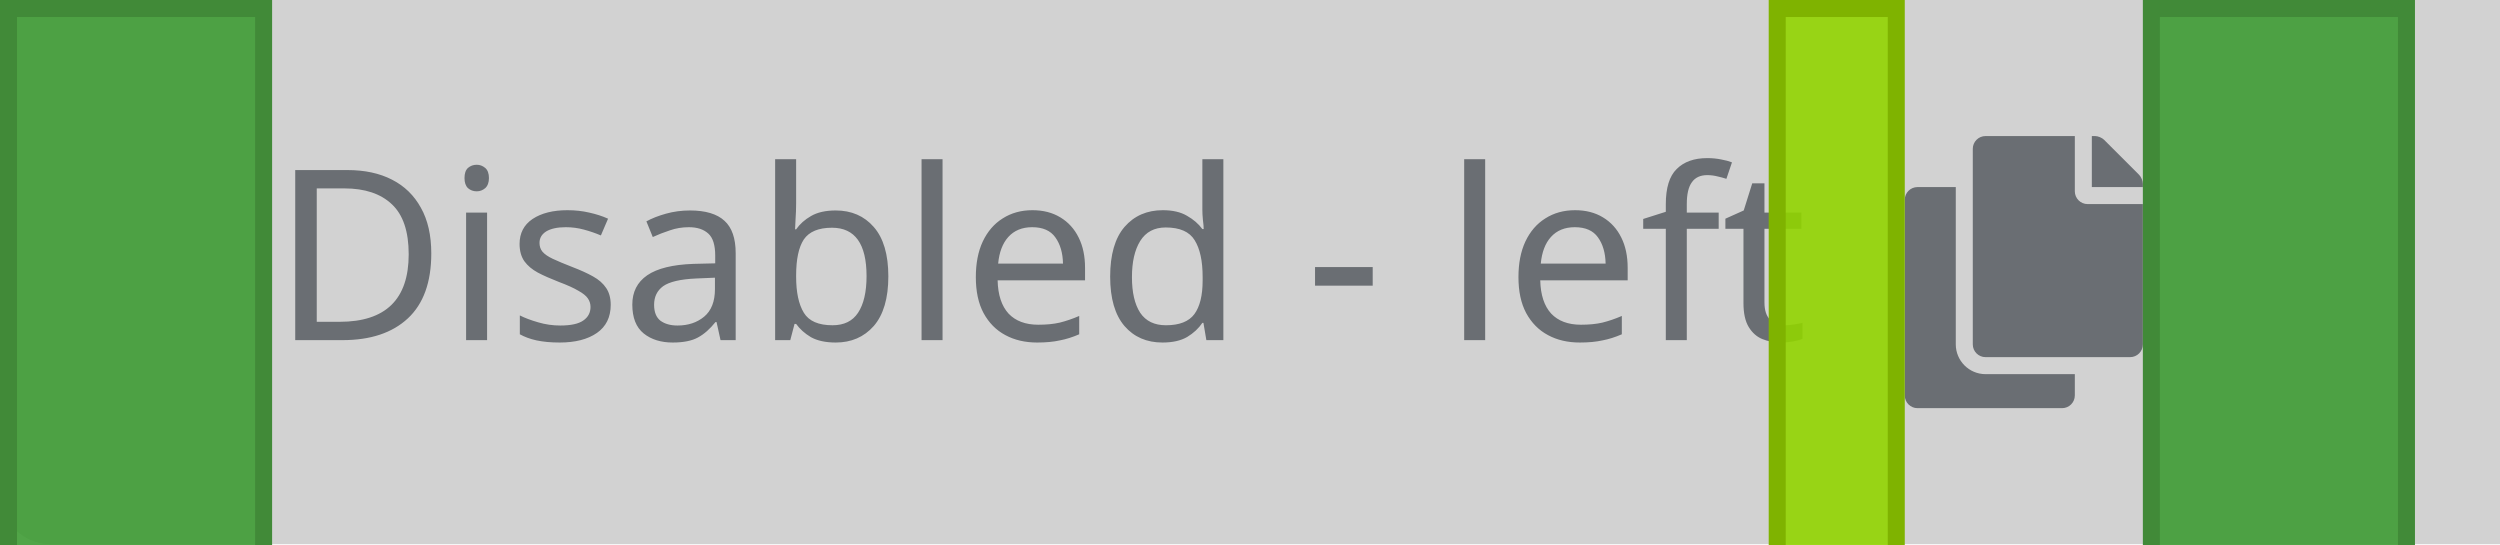
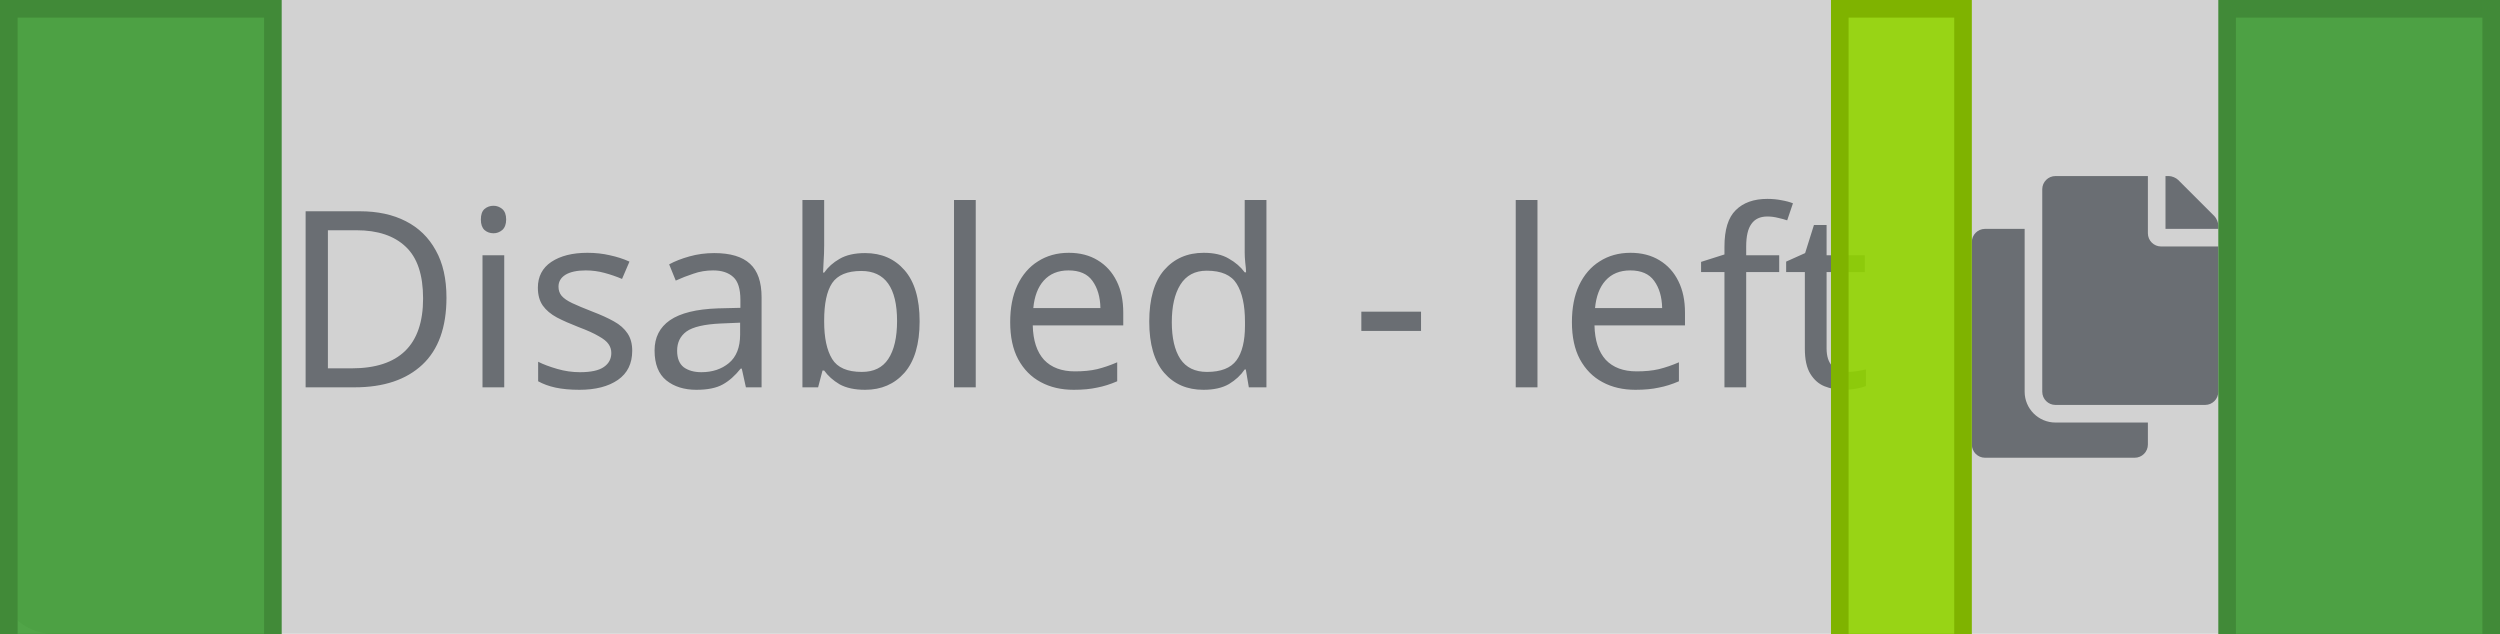
- <svg xmlns="http://www.w3.org/2000/svg" width="147px" height="32px" viewBox="0 0 147 32" version="1.1">
+ <svg xmlns="http://www.w3.org/2000/svg" width="142px" height="36px" viewBox="0 0 142 36" version="1.1">
  <g id="Toggle-group" stroke="none" stroke-width="1" fill="none" fill-rule="evenodd">
    <g id="Toggle-group-/-On-white-bg-/-Text-+-Icon-on-right-/-1.-Left-/-4.-Disabled">
-       <path d="M3,0 L147,0 L147,0 L147,32 L3,32 C1.343,32 2.02906125e-16,30.657 0,29 L0,3 C-6.46995335e-16,1.343 1.343,3.04359188e-16 3,0 Z" id="Rectangle-Copy" fill="#D2D2D2" />
+       <path d="M3,0 L142,0 L142,0 L142,36 L3,36 C1.343,36 2.02906125e-16,34.657 0,33 L0,3 C-2.02906125e-16,1.343 1.343,3.04359188e-16 3,0 Z" id="Rectangle-Copy" fill="#D2D2D2" />
      <text id="Disabled---left" font-family="RedHatText-Regular, Red Hat Text" font-size="14" font-weight="normal" line-spacing="21" fill="#6A6E73">
-         <tspan x="16" y="20">Disabled - left</tspan>
+         <tspan x="16" y="22">Disabled - left</tspan>
      </text>
-       <g id="Icons/1.-Size-md/Actions/copy" transform="translate(112, 8)" fill="#6A6E73">
+       <g id="Icons/1.-Size-md/Actions/copy" transform="translate(112, 10)" fill="#6A6E73">
        <path d="M13.25,13 C13.664,13 14,12.664 14,12.25 L14,4 L10.75,4 C10.337,4 10,3.662 10,3.25 L10,-1.27156272e-05 L4.75,-1.27156272e-05 C4.336,-1.27156272e-05 4,0.336 4,0.75 L4,12.25 C4,12.664 4.336,13 4.75,13 L13.25,13 Z M14,3 L14,2.811 C14,2.639 13.902,2.402 13.78,2.28 L11.72,0.22 C11.598,0.098 11.361,-1.27156272e-05 11.189,-1.27156272e-05 L11,-1.27156272e-05 L11,3 L14,3 Z M9.25,16 C9.664,16 10,15.664 10,15.25 L10,14 L4.75,14 C3.785,14 3,13.215 3,12.25 L3,3 L0.75,3 C0.336,3 -9.7354021e-06,3.336 -9.7354021e-06,3.75 L-9.7354021e-06,15.25 C-9.7354021e-06,15.664 0.336,16 0.75,16 L9.25,16 Z" id="copy" />
      </g>
      <g id="📐-Padding" fill-opacity="0.9">
        <g id="Spacer-/-Horizontal-/-2.-pf-global--spacer--sm-(8px)" transform="translate(104, 0)" fill="#92D400" stroke="#7FB300">
          <rect id="Rectangle-Copy" x="0.5" y="0.5" width="7" height="36" />
        </g>
        <g id="Spacer-/-Horizontal-/-3.-pf-global--spacer--md-(16px)" fill="#3F9C35" stroke="#418A38">
          <rect id="Rectangle-Copy-2" x="0.5" y="0.5" width="15" height="36" />
        </g>
        <g id="Spacer-/-Horizontal-/-3.-pf-global--spacer--md-(16px)" transform="translate(126, 0)" fill="#3F9C35" stroke="#418A38">
          <rect id="Rectangle-Copy-2" x="0.5" y="0.5" width="15" height="36" />
        </g>
      </g>
    </g>
  </g>
</svg>
